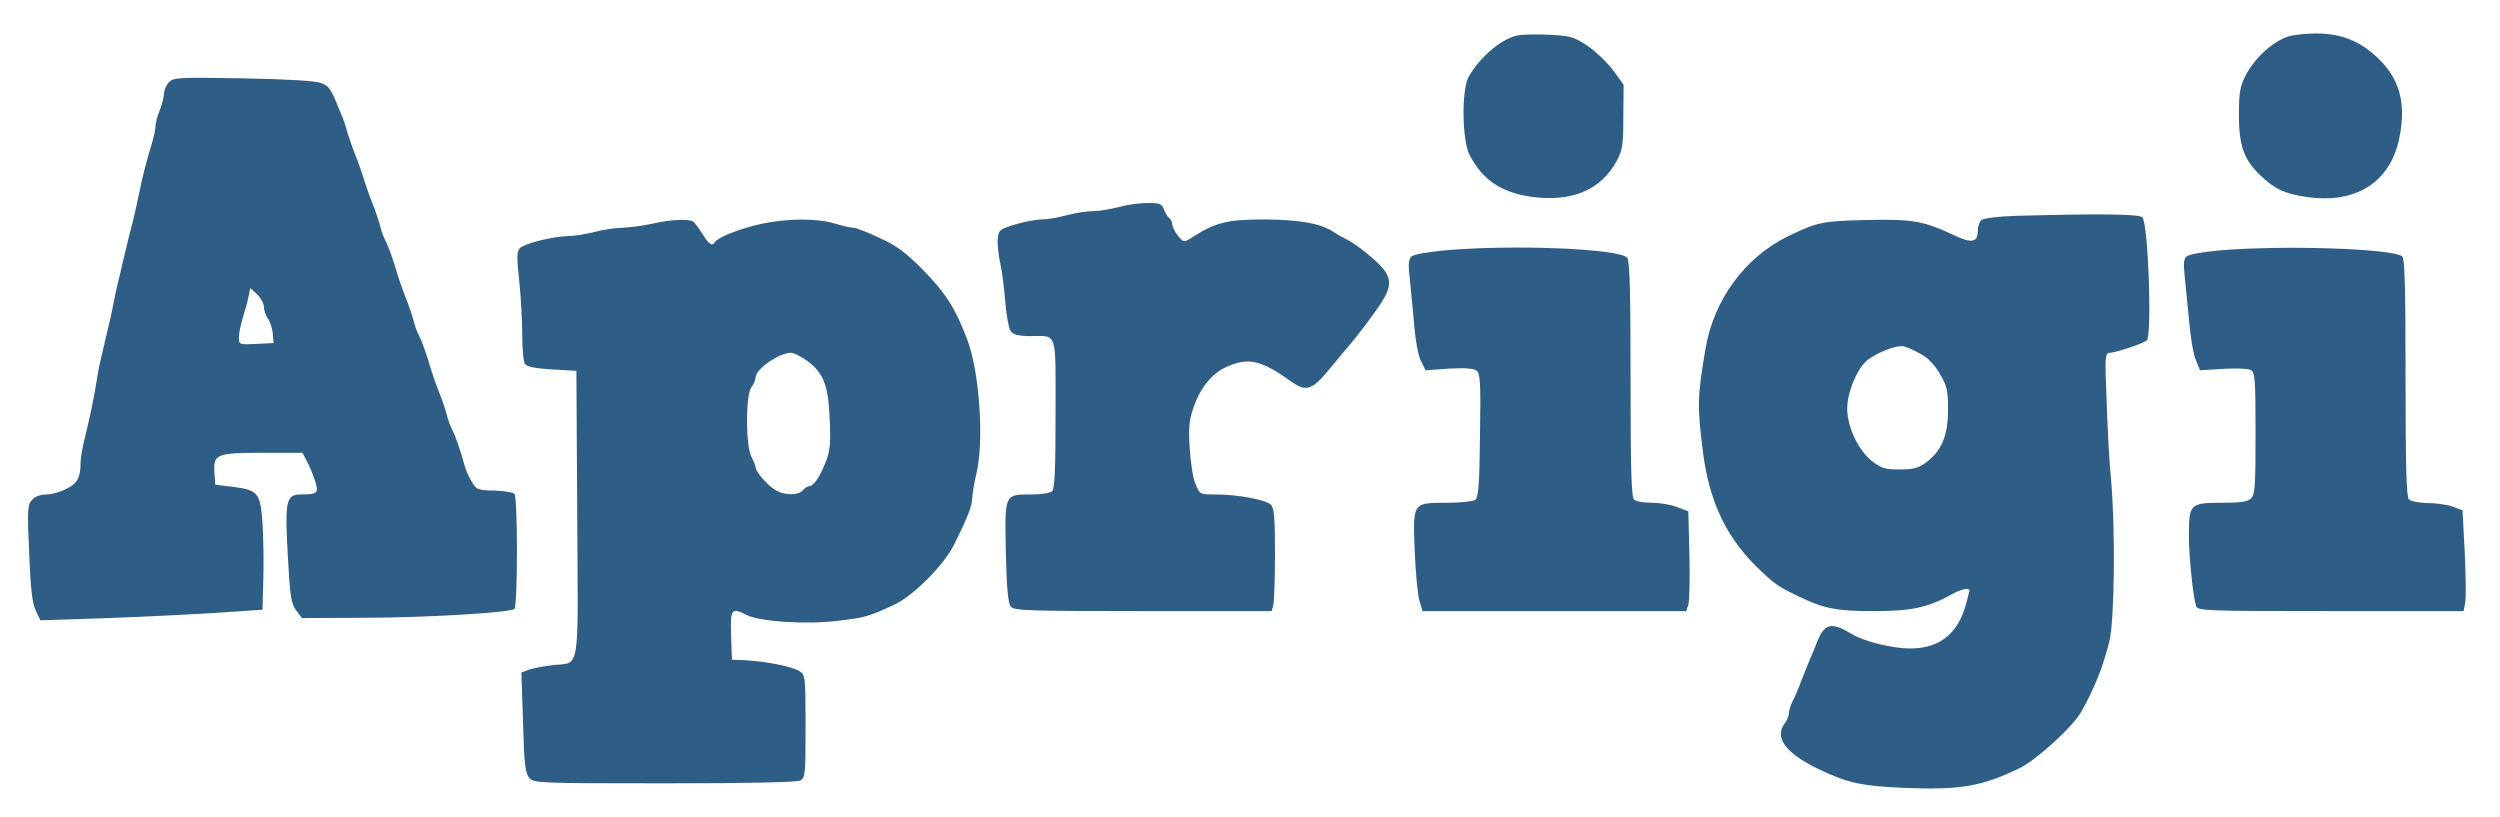
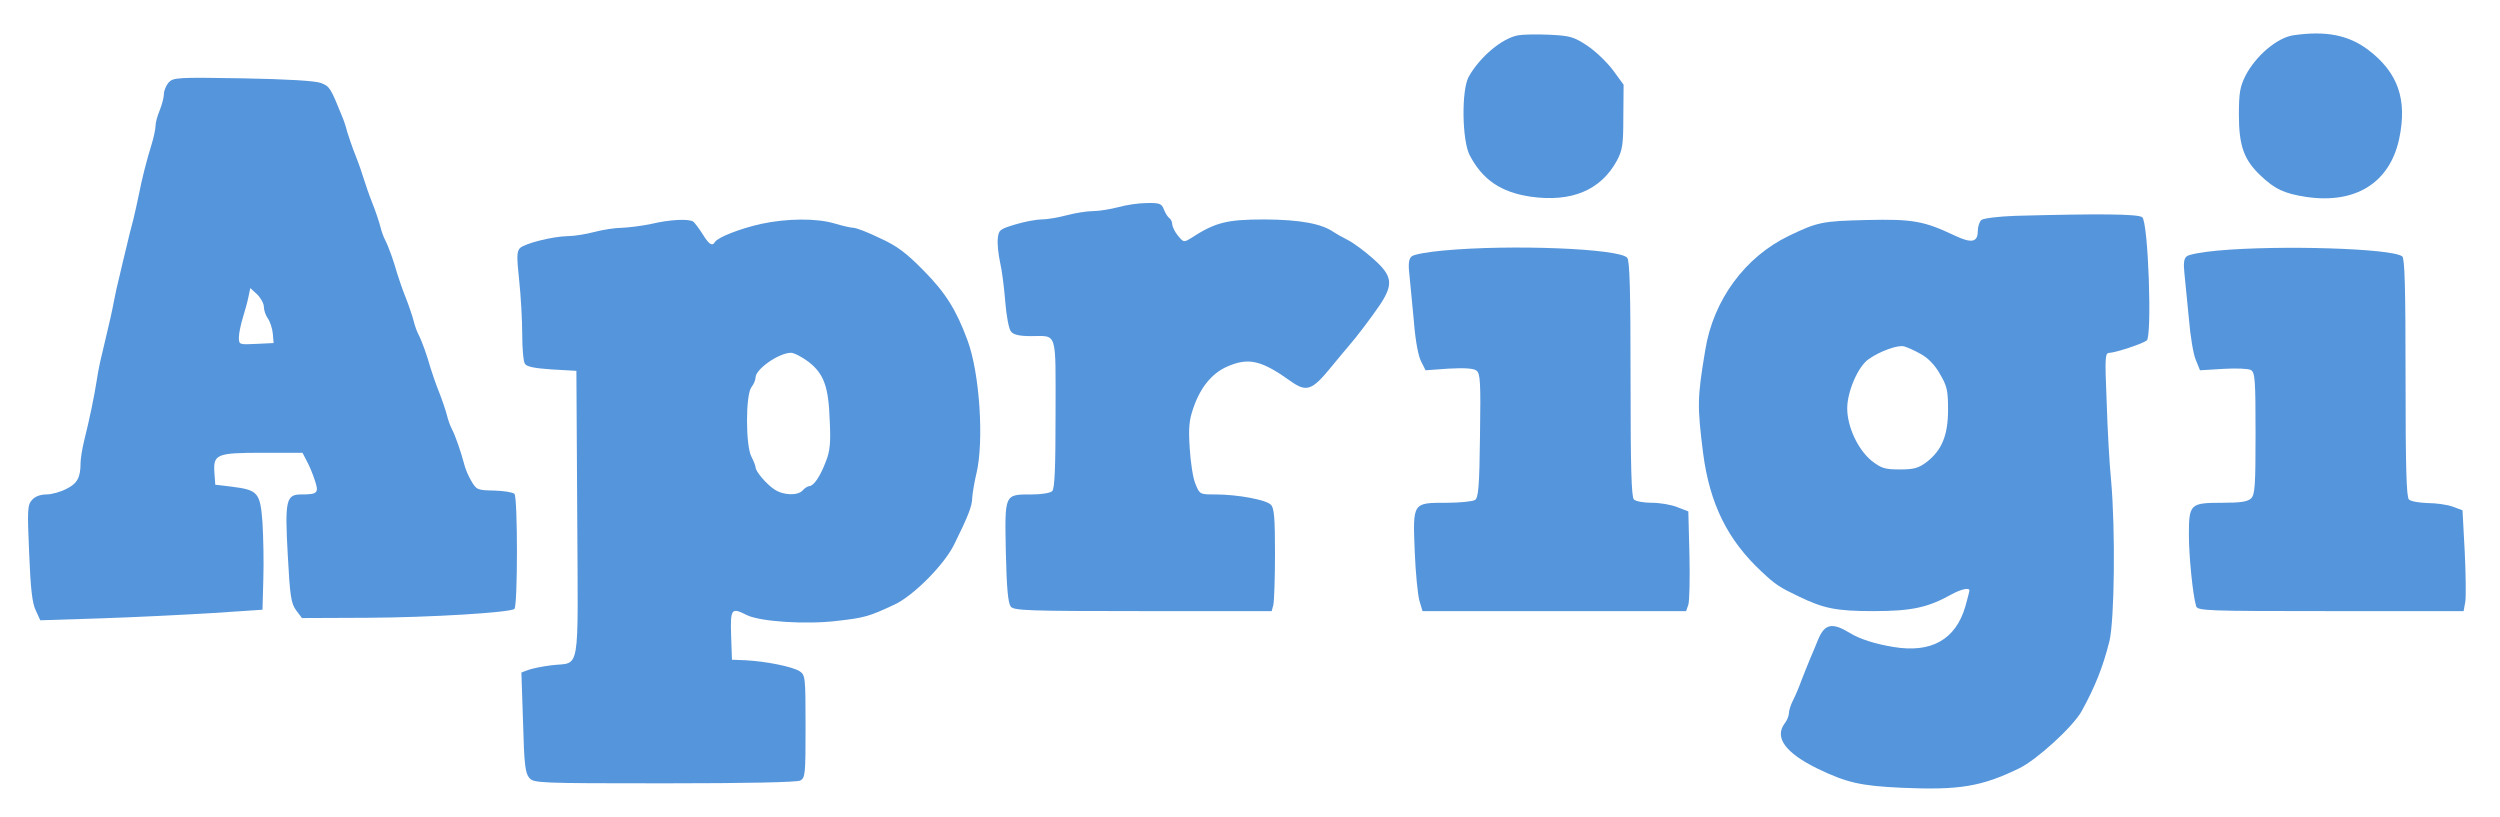
<svg xmlns="http://www.w3.org/2000/svg" version="1.0" width="900pt" height="294pt" viewBox="0 0 900 294" preserveAspectRatio="xMidYMid meet">
-   <g transform="translate(0,294) scale(0.1,-0.1)" fill="#2e5e86" stroke="none">
+   <g transform="translate(0,294) scale(0.1,-0.1)" fill="#5595db" stroke="none">
    <path d="M5466 2813 c-58 -10 -139 -78 -179 -150 -26 -48 -24 -228 4 -282 46 -88 112 -133 219 -149 147 -21 253 23 311 130 20 38 23 57 23 158 l1 115 -38 52 c-21 28 -62 68 -92 88 -50 33 -62 36 -137 40 -46 2 -96 1 -112 -2z" />
    <path d="M8256 2813 c-59 -9 -135 -74 -172 -145 -20 -40 -24 -62 -24 -141 0 -111 18 -162 77 -218 52 -50 87 -66 166 -78 177 -26 300 51 334 209 30 142 -4 239 -112 321 -71 53 -152 69 -269 52z" />
    <path d="M607 2643 c-9 -11 -17 -29 -17 -42 0 -12 -7 -38 -15 -58 -8 -19 -15 -44 -15 -55 0 -11 -6 -41 -14 -67 -19 -61 -35 -125 -46 -181 -5 -25 -14 -65 -20 -90 -7 -25 -18 -70 -25 -100 -7 -30 -19 -77 -25 -105 -7 -27 -16 -68 -20 -90 -7 -38 -14 -68 -41 -182 -7 -27 -16 -70 -20 -98 -10 -64 -27 -145 -45 -217 -8 -32 -14 -70 -14 -85 0 -52 -12 -74 -51 -93 -21 -11 -53 -20 -72 -20 -21 0 -41 -7 -52 -20 -16 -18 -17 -34 -10 -192 5 -126 11 -181 24 -206 l16 -35 220 7 c121 4 301 13 400 19 l180 12 3 110 c2 61 0 152 -3 203 -8 109 -16 118 -111 130 l-59 7 -3 41 c-5 69 6 74 173 74 l144 0 15 -29 c9 -16 22 -47 29 -69 16 -47 11 -52 -49 -52 -54 0 -59 -21 -48 -219 8 -149 12 -173 30 -198 l21 -28 234 1 c228 1 517 19 531 32 12 12 12 402 0 414 -6 6 -39 11 -73 12 -60 1 -64 3 -82 34 -11 18 -23 47 -27 65 -11 41 -30 97 -43 122 -6 11 -14 33 -18 50 -4 16 -17 55 -29 85 -12 30 -25 69 -30 85 -12 43 -31 97 -43 120 -6 11 -14 33 -18 50 -4 16 -17 55 -29 85 -12 30 -25 69 -30 85 -12 43 -31 97 -43 120 -6 11 -14 33 -18 50 -4 16 -17 55 -29 85 -12 30 -25 69 -30 85 -5 17 -18 55 -30 85 -12 30 -25 69 -30 85 -4 17 -12 41 -18 55 -42 104 -45 109 -76 121 -20 8 -119 14 -281 17 -237 4 -251 3 -268 -15z m343 -808 c0 -11 6 -30 14 -41 8 -11 16 -35 18 -54 l3 -35 -62 -3 c-62 -3 -63 -3 -63 24 0 14 7 47 15 73 8 25 17 59 20 75 l6 29 25 -23 c13 -13 24 -33 24 -45z" />
    <path d="M4025 2194 c-27 -7 -68 -14 -90 -14 -22 0 -65 -7 -95 -15 -30 -8 -71 -15 -90 -15 -19 0 -62 -8 -95 -18 -56 -17 -60 -20 -63 -51 -2 -18 2 -56 8 -84 7 -29 15 -93 19 -144 4 -50 13 -99 21 -107 9 -11 30 -16 70 -16 98 0 90 24 90 -279 0 -194 -3 -270 -12 -279 -7 -7 -39 -12 -73 -12 -100 0 -98 4 -94 -207 3 -133 8 -184 18 -197 12 -14 59 -16 476 -16 l463 0 6 22 c3 13 6 96 6 185 0 129 -3 165 -15 176 -17 18 -121 37 -199 37 -56 0 -57 0 -72 37 -9 20 -18 78 -21 129 -5 74 -2 102 13 145 25 74 67 125 121 149 78 34 123 24 232 -54 54 -38 75 -31 141 50 30 37 60 72 65 78 26 29 84 106 113 149 49 74 45 104 -24 165 -30 27 -72 58 -92 68 -20 10 -43 23 -50 28 -44 31 -121 45 -248 46 -137 0 -178 -10 -266 -67 -26 -16 -27 -16 -47 8 -11 13 -20 32 -21 41 0 9 -5 20 -11 23 -5 4 -14 18 -19 31 -8 21 -15 24 -62 23 -29 0 -75 -7 -103 -15z" />
    <path d="M7256 2163 c-61 -2 -116 -9 -123 -15 -7 -6 -13 -24 -13 -40 0 -40 -22 -45 -83 -16 -110 52 -150 60 -317 56 -160 -4 -176 -7 -280 -57 -158 -76 -272 -231 -301 -411 -29 -173 -29 -201 -8 -370 24 -184 88 -314 212 -429 49 -46 63 -55 132 -88 91 -44 136 -53 270 -53 137 0 196 13 280 60 35 19 65 26 65 14 0 -3 -7 -29 -15 -58 -35 -119 -123 -168 -259 -145 -67 11 -122 29 -156 50 -64 39 -91 34 -115 -24 -9 -23 -23 -55 -30 -72 -7 -16 -20 -50 -30 -75 -9 -25 -23 -58 -31 -73 -8 -16 -14 -36 -14 -45 0 -9 -7 -26 -15 -36 -38 -51 2 -106 118 -163 106 -51 155 -62 303 -69 208 -9 287 4 423 70 64 31 195 151 225 206 49 89 77 160 100 252 18 76 22 397 6 578 -6 58 -13 185 -16 283 -7 169 -6 177 12 177 20 1 111 30 132 44 20 12 6 426 -16 444 -16 12 -157 13 -456 5z m-342 -497 c25 -13 51 -39 69 -71 26 -44 30 -59 30 -130 0 -93 -23 -147 -78 -189 -28 -21 -45 -26 -95 -26 -55 0 -67 4 -102 31 -49 40 -88 122 -88 189 0 60 39 151 77 177 43 30 106 52 128 46 11 -3 38 -15 59 -27z" />
    <path d="M2345 2134 c-33 -7 -80 -13 -105 -14 -25 0 -70 -7 -100 -15 -30 -8 -73 -15 -95 -15 -55 -1 -155 -26 -173 -43 -12 -13 -12 -31 -3 -116 6 -56 11 -143 11 -194 0 -51 4 -99 10 -107 6 -10 35 -16 97 -20 l88 -5 3 -517 c3 -589 13 -530 -93 -543 -33 -4 -71 -12 -84 -17 l-24 -9 6 -180 c4 -153 8 -183 23 -200 16 -18 35 -19 486 -19 304 0 476 4 489 10 18 10 19 23 19 195 0 180 -1 185 -22 199 -26 16 -119 35 -193 39 l-50 2 -3 88 c-3 96 1 101 56 73 47 -24 215 -35 327 -21 98 11 114 16 204 58 68 31 181 144 217 219 49 99 64 137 64 166 1 15 7 54 15 87 28 116 12 362 -32 480 -41 111 -80 172 -158 251 -63 64 -96 89 -158 117 -43 21 -85 37 -95 37 -9 0 -39 7 -66 15 -65 20 -173 19 -266 -1 -76 -17 -155 -48 -166 -65 -10 -17 -22 -9 -45 29 -13 20 -28 40 -33 44 -16 11 -83 8 -151 -8z m565 -496 c56 -43 73 -90 77 -212 4 -77 1 -110 -13 -145 -20 -54 -44 -90 -60 -91 -6 0 -17 -7 -24 -15 -17 -20 -69 -19 -102 3 -29 19 -68 65 -68 80 0 5 -7 23 -15 38 -21 40 -21 222 0 250 8 10 15 26 15 35 0 30 83 88 127 89 12 0 40 -15 63 -32z" />
    <path d="M5195 2038 c-55 -5 -106 -14 -113 -21 -10 -8 -13 -26 -8 -67 3 -30 10 -106 16 -167 5 -67 16 -126 26 -144 l16 -32 84 6 c55 3 89 1 99 -7 14 -10 16 -40 13 -234 -2 -185 -6 -224 -18 -232 -8 -5 -54 -10 -102 -10 -123 0 -122 2 -115 -175 3 -77 11 -157 17 -178 l11 -37 475 0 474 0 8 23 c4 12 6 93 4 179 l-4 157 -39 15 c-22 9 -63 16 -92 16 -29 0 -58 5 -65 12 -9 9 -12 119 -12 433 0 322 -3 425 -12 437 -28 33 -417 49 -663 26z" />
    <path d="M7985 2038 c-55 -5 -106 -14 -113 -21 -10 -8 -12 -25 -8 -62 3 -27 10 -100 16 -162 5 -62 16 -129 25 -149 l15 -37 83 5 c46 3 91 1 100 -4 15 -8 17 -34 17 -228 0 -185 -2 -221 -16 -234 -12 -12 -37 -16 -104 -16 -115 0 -120 -4 -120 -115 0 -77 14 -217 26 -257 5 -17 37 -18 484 -18 l479 0 6 33 c3 17 2 99 -2 181 l-8 149 -35 13 c-19 7 -60 13 -91 13 -30 1 -60 6 -67 13 -9 9 -12 120 -12 439 0 329 -3 429 -12 436 -37 29 -442 41 -663 21z" />
  </g>
</svg>
